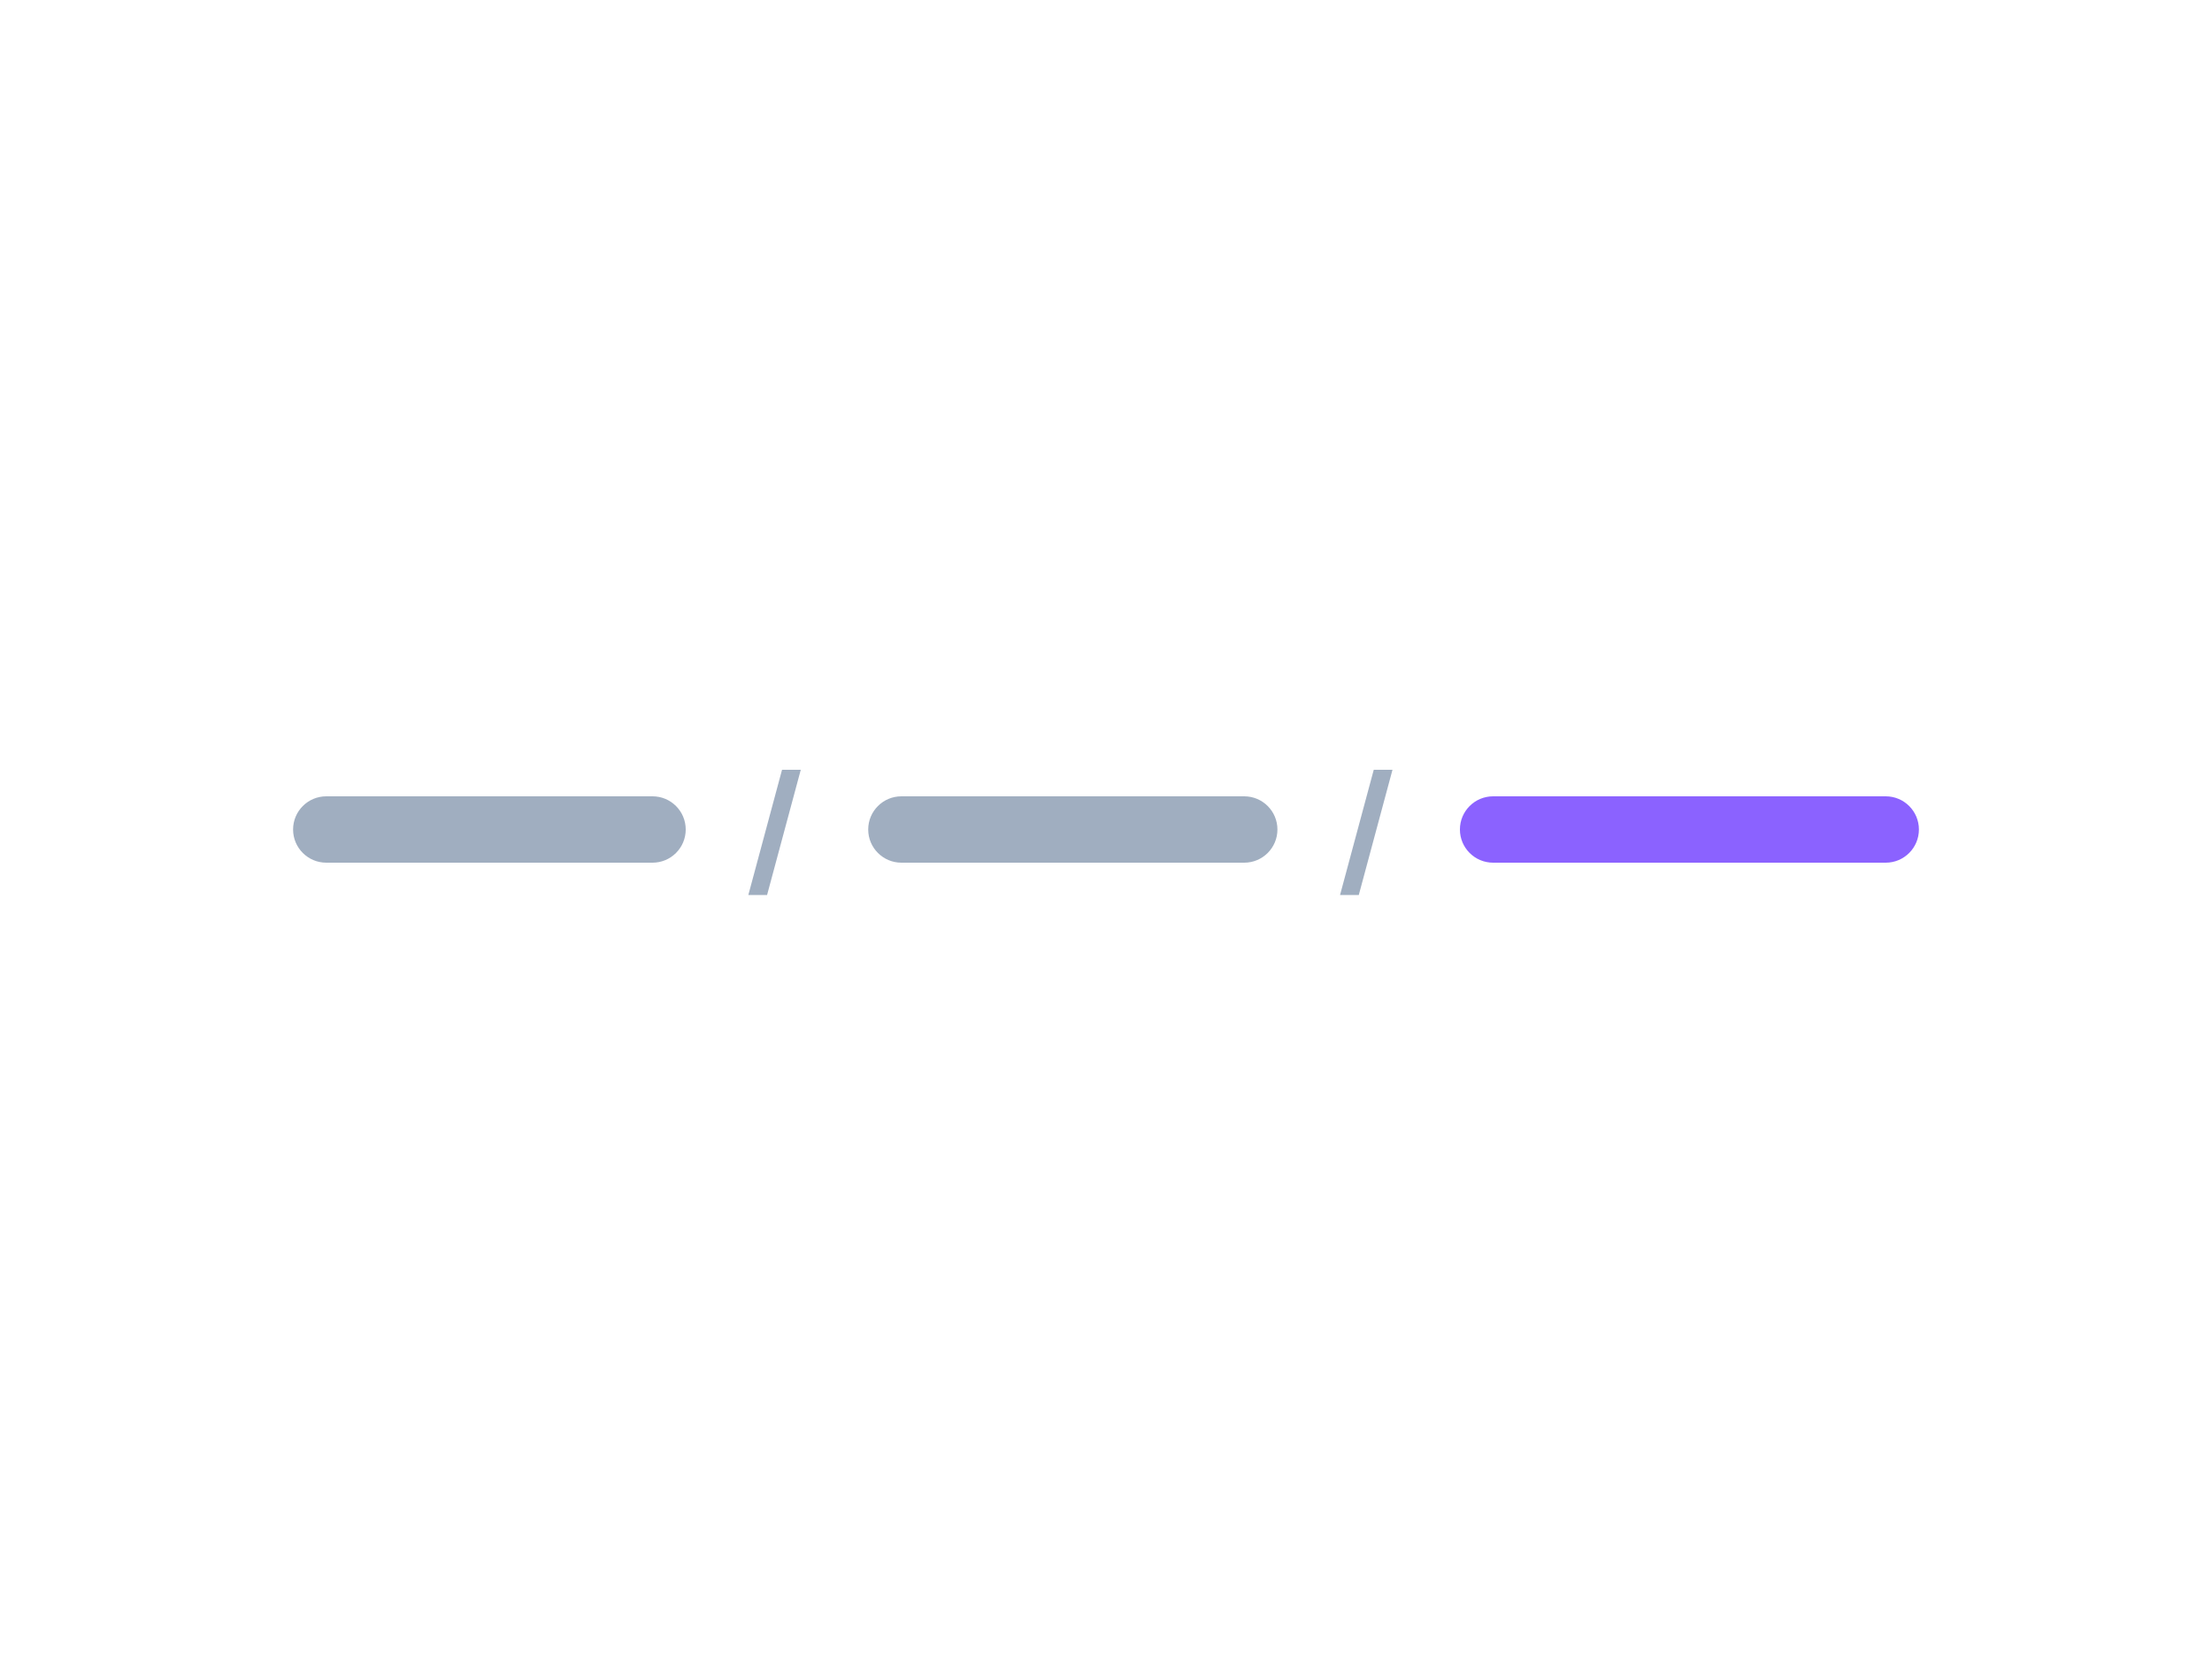
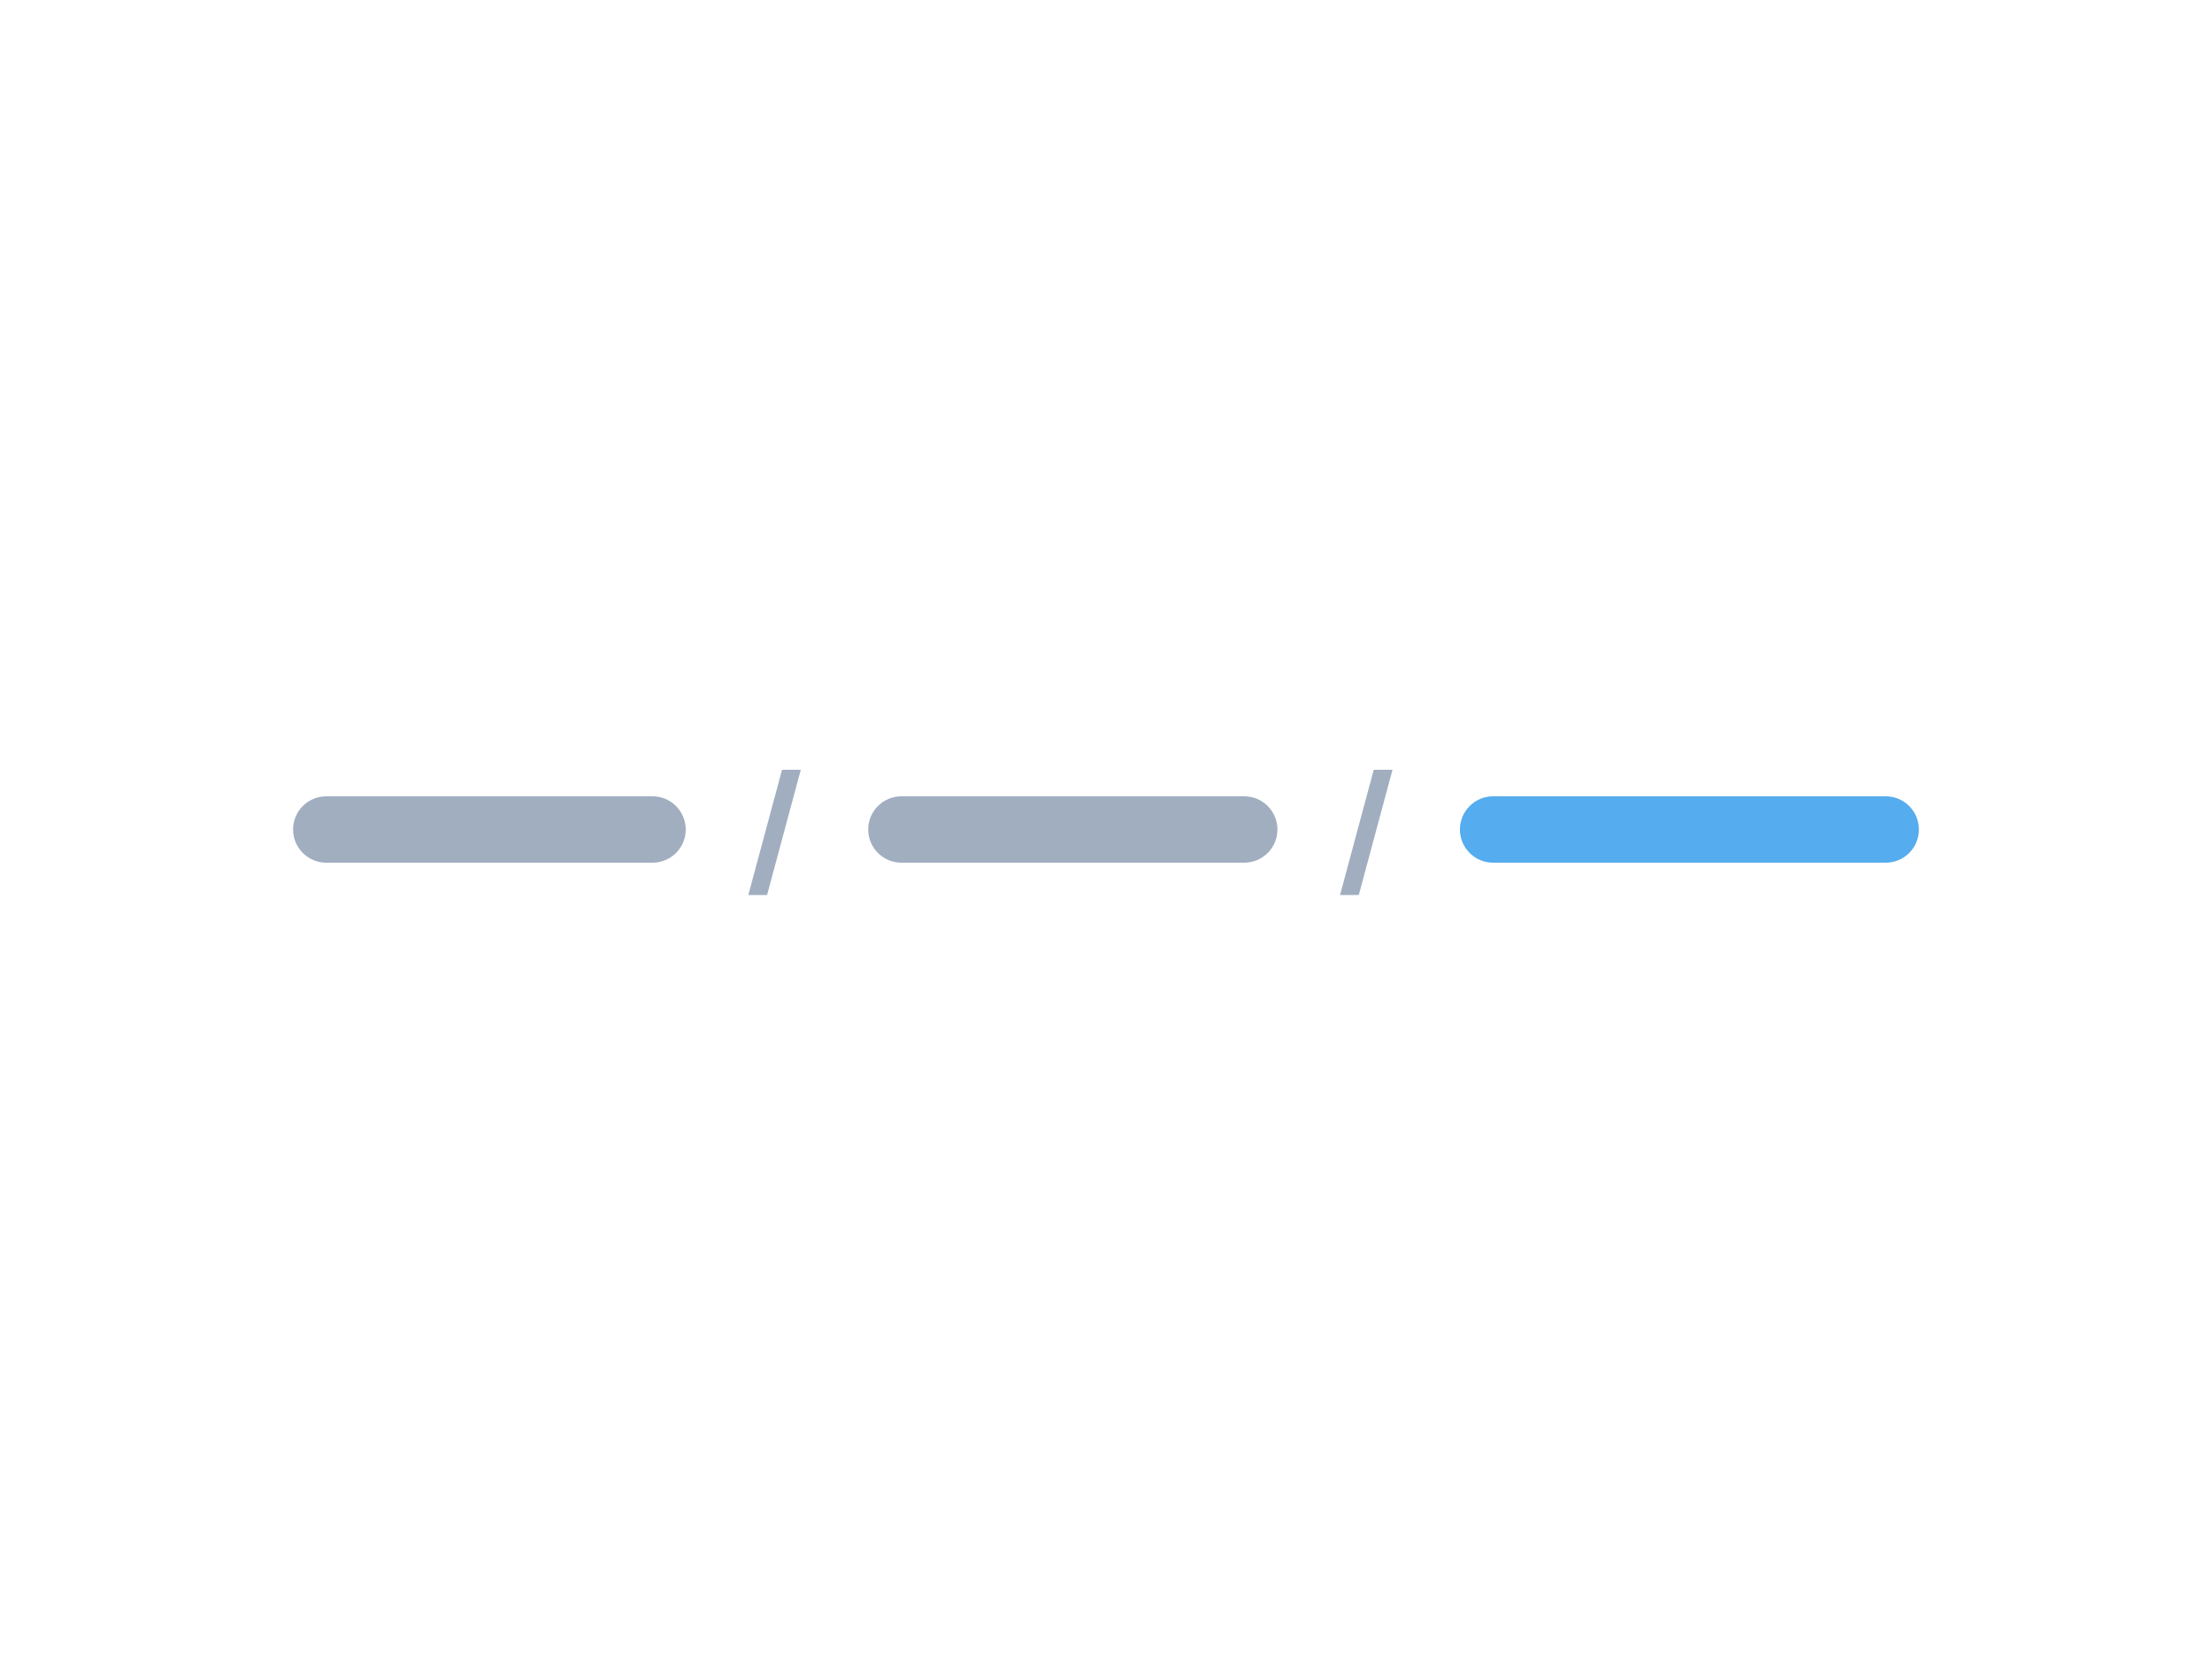
<svg xmlns="http://www.w3.org/2000/svg" width="400" height="300" viewBox="0 0 400 300" fill="none">
  <rect x="53" y="144" width="71" height="12" rx="6" fill="#A0AEC0" />
  <rect x="157" y="144" width="74" height="12" rx="6" fill="#A0AEC0" />
-   <rect x="264" y="144" width="83" height="12" rx="6" fill="#8B62FF" />
+   <rect x="264" y="144" width="83" height="12" rx="6" fill="#55acee" />
  <path d="M144.805 139.205L138.712 161.844H135.323L141.417 139.205H144.805Z" fill="#A0AEC0" />
  <path d="M251.805 139.205L245.712 161.844H242.323L248.417 139.205H251.805Z" fill="#A0AEC0" />
</svg>
